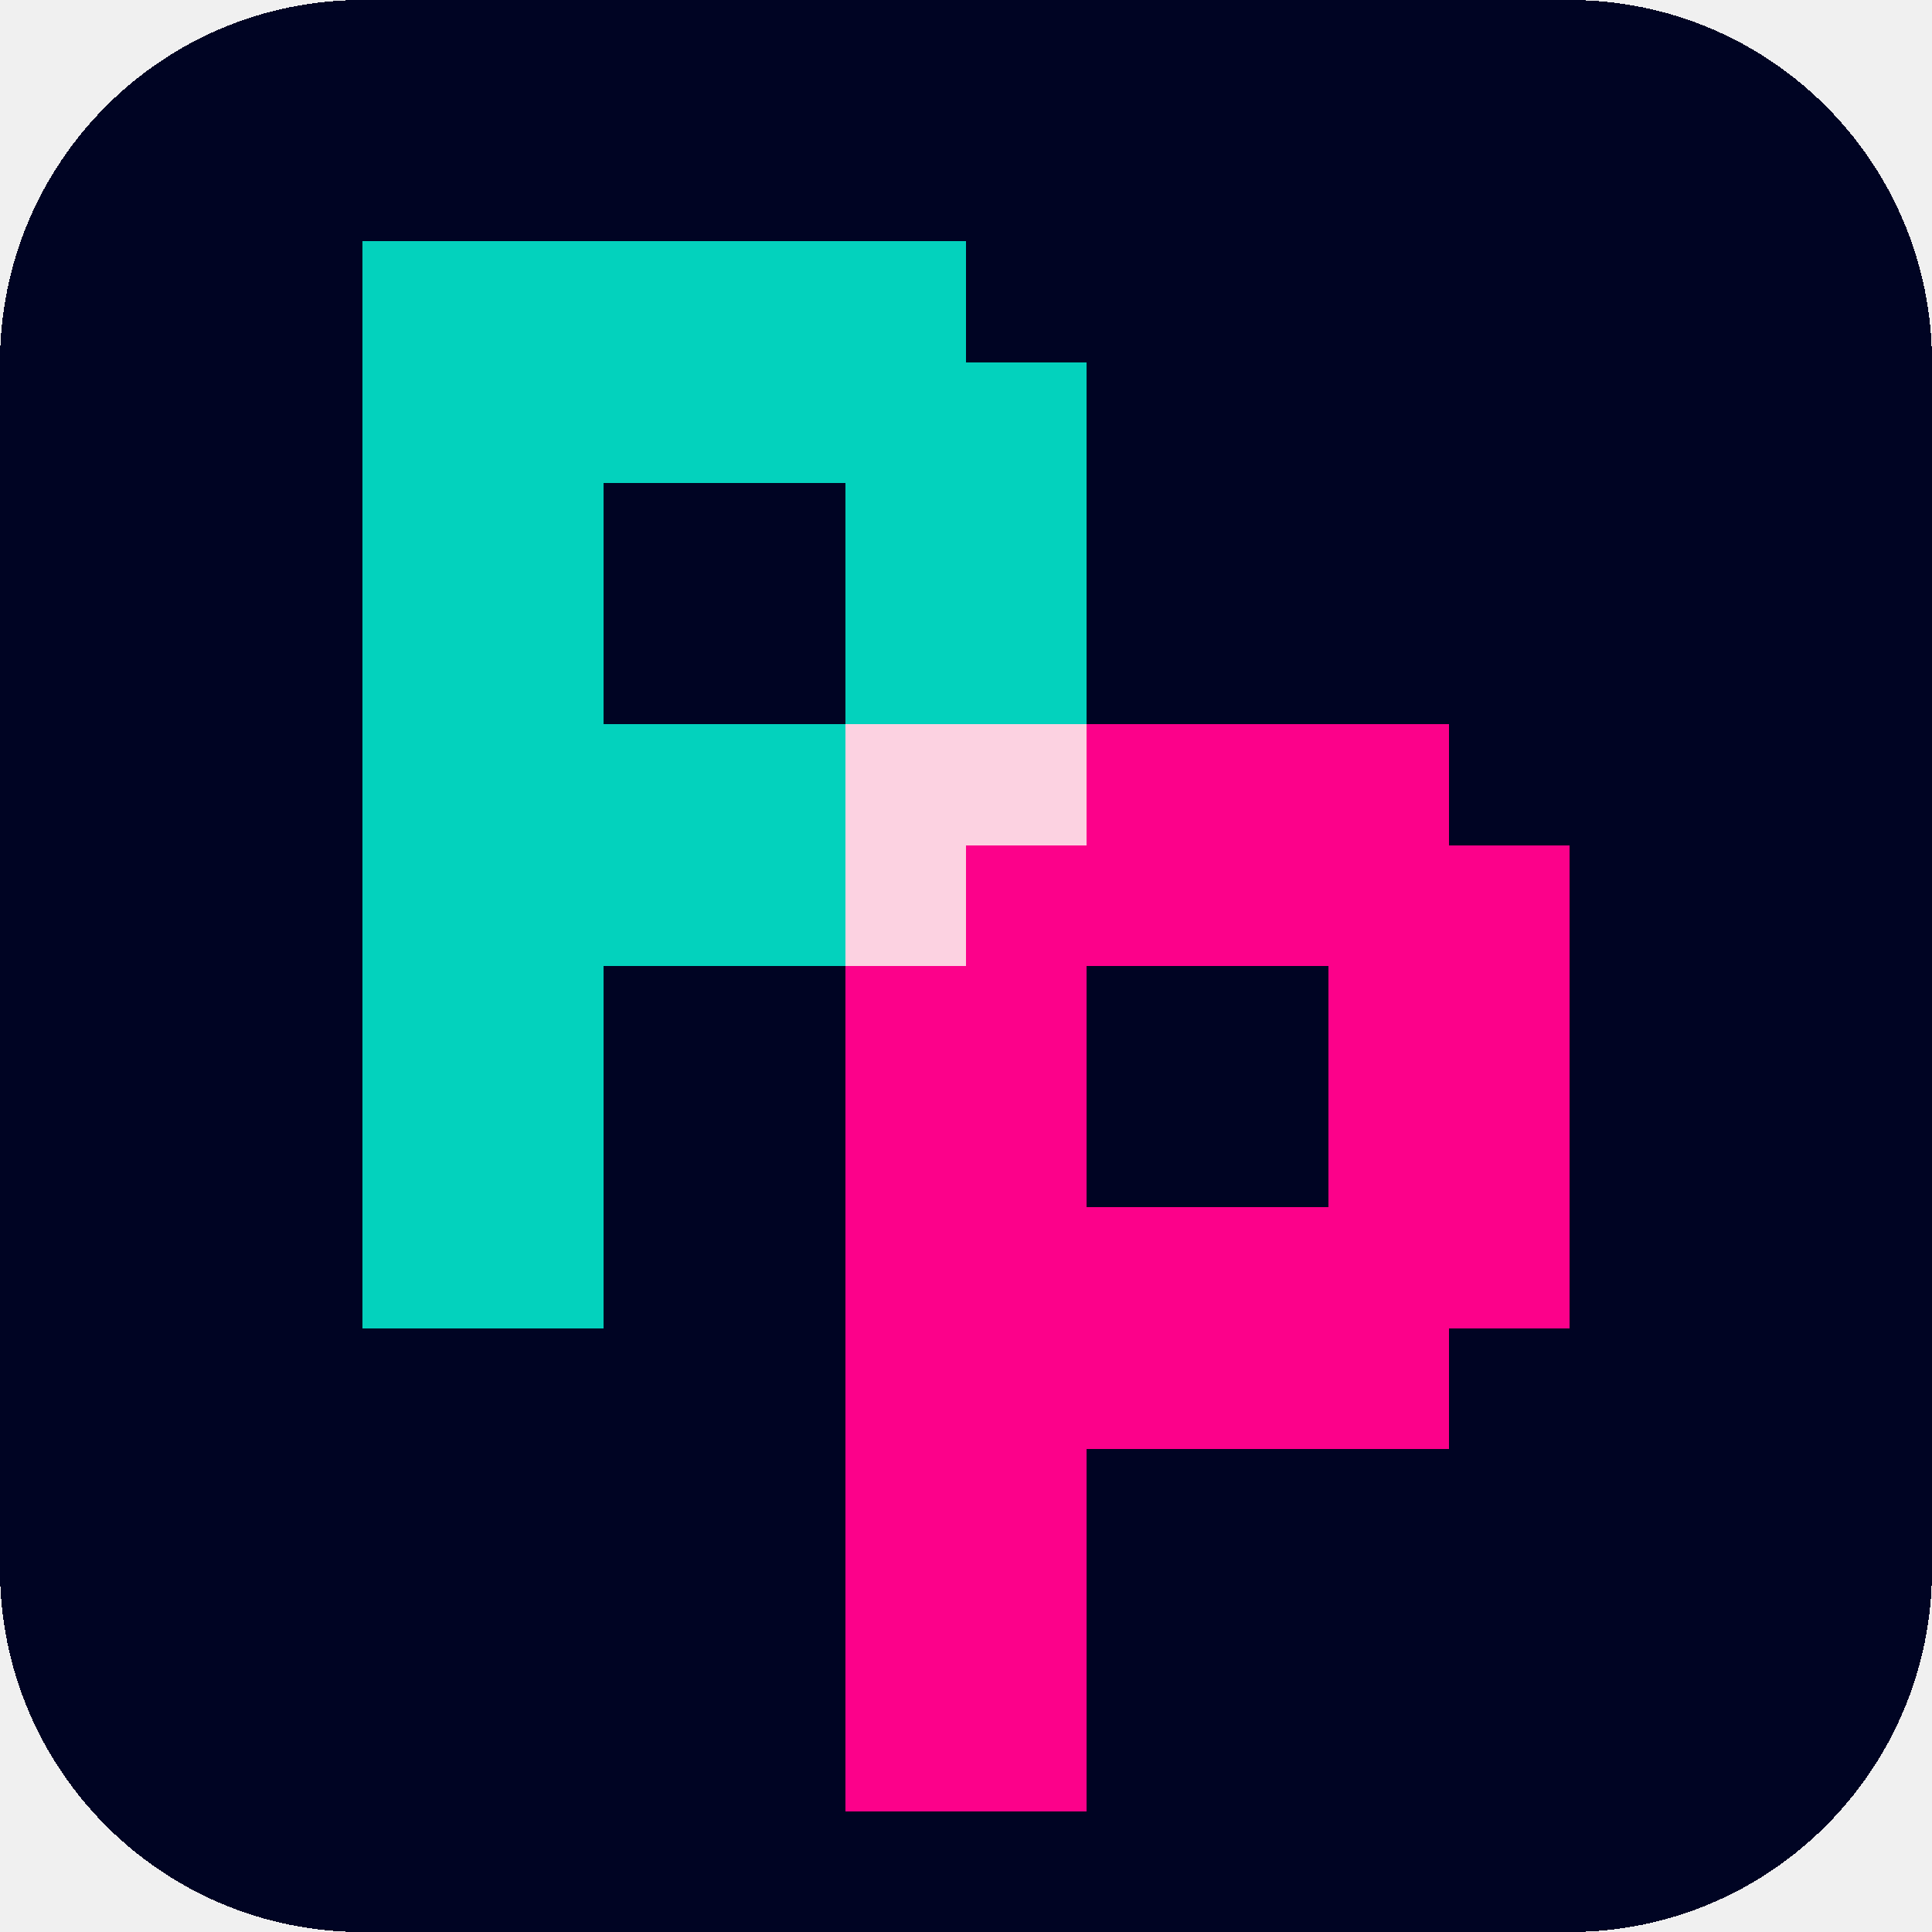
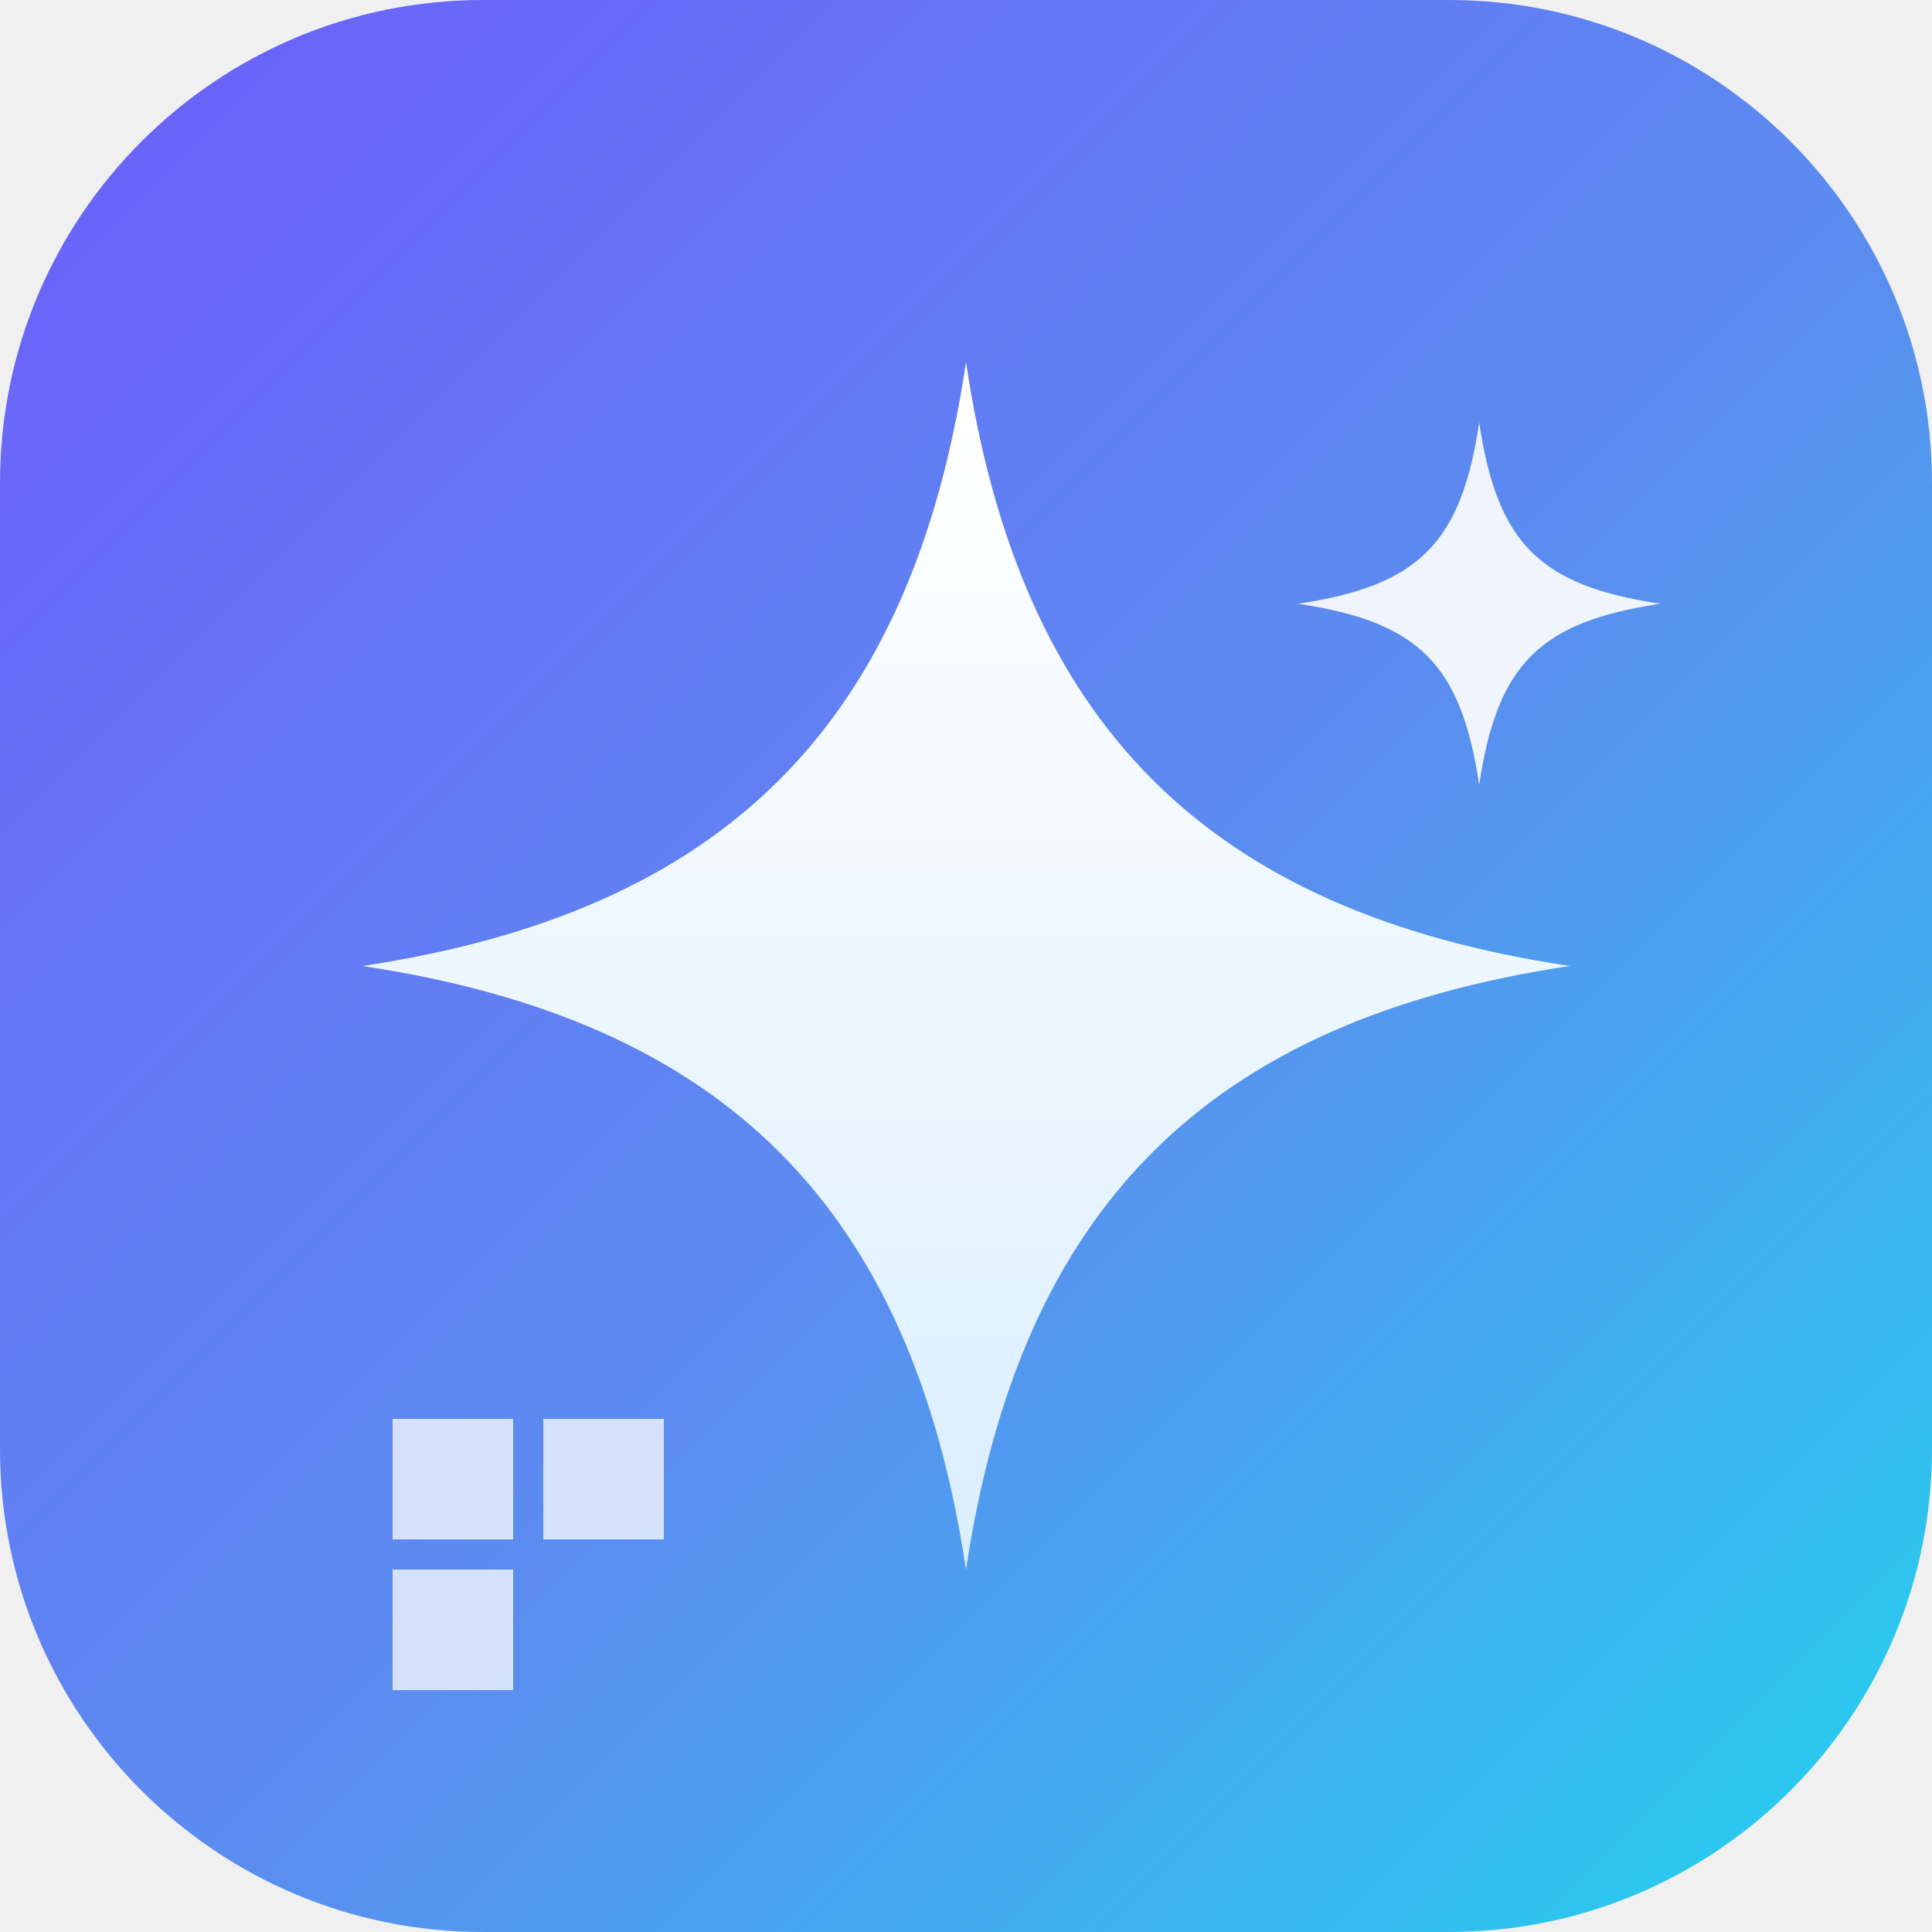
- <svg xmlns="http://www.w3.org/2000/svg" viewBox="0 0 16 16" width="128" height="128" shape-rendering="crispEdges" role="img" aria-label="PerfectPixel">
-   <rect x="0" y="0" width="16" height="16" rx="3" fill="#000423" />
-   <g>
-     <rect x="3" y="2" width="1" height="1" fill="#03D2BD" />
-     <rect x="3" y="3" width="1" height="1" fill="#03D2BD" />
-     <rect x="3" y="4" width="1" height="1" fill="#03D2BD" />
-     <rect x="3" y="5" width="1" height="1" fill="#03D2BD" />
-     <rect x="3" y="6" width="1" height="1" fill="#03D2BD" />
-     <rect x="3" y="7" width="1" height="1" fill="#03D2BD" />
-     <rect x="3" y="8" width="1" height="1" fill="#03D2BD" />
-     <rect x="3" y="9" width="1" height="1" fill="#03D2BD" />
-     <rect x="3" y="10" width="1" height="1" fill="#03D2BD" />
-     <rect x="4" y="2" width="1" height="1" fill="#03D2BD" />
-     <rect x="4" y="3" width="1" height="1" fill="#03D2BD" />
-     <rect x="4" y="4" width="1" height="1" fill="#03D2BD" />
-     <rect x="4" y="5" width="1" height="1" fill="#03D2BD" />
-     <rect x="4" y="6" width="1" height="1" fill="#03D2BD" />
-     <rect x="4" y="7" width="1" height="1" fill="#03D2BD" />
-     <rect x="4" y="8" width="1" height="1" fill="#03D2BD" />
-     <rect x="4" y="9" width="1" height="1" fill="#03D2BD" />
-     <rect x="4" y="10" width="1" height="1" fill="#03D2BD" />
-     <rect x="5" y="2" width="1" height="1" fill="#03D2BD" />
-     <rect x="5" y="3" width="1" height="1" fill="#03D2BD" />
-     <rect x="5" y="6" width="1" height="1" fill="#03D2BD" />
-     <rect x="5" y="7" width="1" height="1" fill="#03D2BD" />
-     <rect x="6" y="2" width="1" height="1" fill="#03D2BD" />
-     <rect x="6" y="3" width="1" height="1" fill="#03D2BD" />
-     <rect x="6" y="6" width="1" height="1" fill="#03D2BD" />
-     <rect x="6" y="7" width="1" height="1" fill="#03D2BD" />
-     <rect x="7" y="2" width="1" height="1" fill="#03D2BD" />
-     <rect x="7" y="3" width="1" height="1" fill="#03D2BD" />
-     <rect x="7" y="4" width="1" height="1" fill="#03D2BD" />
-     <rect x="7" y="5" width="1" height="1" fill="#03D2BD" />
-     <rect x="8" y="3" width="1" height="1" fill="#03D2BD" />
-     <rect x="8" y="4" width="1" height="1" fill="#03D2BD" />
-     <rect x="8" y="5" width="1" height="1" fill="#03D2BD" />
-     <rect x="7" y="8" width="1" height="1" fill="#FC018A" />
-     <rect x="7" y="9" width="1" height="1" fill="#FC018A" />
-     <rect x="7" y="10" width="1" height="1" fill="#FC018A" />
-     <rect x="7" y="11" width="1" height="1" fill="#FC018A" />
-     <rect x="7" y="12" width="1" height="1" fill="#FC018A" />
-     <rect x="7" y="13" width="1" height="1" fill="#FC018A" />
-     <rect x="7" y="14" width="1" height="1" fill="#FC018A" />
-     <rect x="8" y="7" width="1" height="1" fill="#FC018A" />
-     <rect x="8" y="8" width="1" height="1" fill="#FC018A" />
-     <rect x="8" y="9" width="1" height="1" fill="#FC018A" />
-     <rect x="8" y="10" width="1" height="1" fill="#FC018A" />
-     <rect x="8" y="11" width="1" height="1" fill="#FC018A" />
-     <rect x="8" y="12" width="1" height="1" fill="#FC018A" />
-     <rect x="8" y="13" width="1" height="1" fill="#FC018A" />
-     <rect x="8" y="14" width="1" height="1" fill="#FC018A" />
-     <rect x="9" y="6" width="1" height="1" fill="#FC018A" />
-     <rect x="9" y="7" width="1" height="1" fill="#FC018A" />
-     <rect x="9" y="10" width="1" height="1" fill="#FC018A" />
-     <rect x="9" y="11" width="1" height="1" fill="#FC018A" />
-     <rect x="10" y="6" width="1" height="1" fill="#FC018A" />
-     <rect x="10" y="7" width="1" height="1" fill="#FC018A" />
-     <rect x="10" y="10" width="1" height="1" fill="#FC018A" />
-     <rect x="10" y="11" width="1" height="1" fill="#FC018A" />
-     <rect x="11" y="6" width="1" height="1" fill="#FC018A" />
-     <rect x="11" y="7" width="1" height="1" fill="#FC018A" />
-     <rect x="11" y="8" width="1" height="1" fill="#FC018A" />
-     <rect x="11" y="9" width="1" height="1" fill="#FC018A" />
-     <rect x="11" y="10" width="1" height="1" fill="#FC018A" />
-     <rect x="11" y="11" width="1" height="1" fill="#FC018A" />
-     <rect x="12" y="7" width="1" height="1" fill="#FC018A" />
-     <rect x="12" y="8" width="1" height="1" fill="#FC018A" />
-     <rect x="12" y="9" width="1" height="1" fill="#FC018A" />
-     <rect x="12" y="10" width="1" height="1" fill="#FC018A" />
-     <rect x="7" y="6" width="1" height="1" fill="#FCD2E1" />
-     <rect x="7" y="7" width="1" height="1" fill="#FCD2E1" />
-     <rect x="8" y="6" width="1" height="1" fill="#FCD2E1" />
+ <svg xmlns="http://www.w3.org/2000/svg" viewBox="0 0 32 32" width="128" height="128" role="img" aria-label="PerfectPixel">
+   <defs>
+     <linearGradient id="pp-bg" x1="0" y1="0" x2="32" y2="32" gradientUnits="userSpaceOnUse">
+       <stop offset="0" stop-color="#6d5efc" />
+       <stop offset="0.55" stop-color="#5b8def" />
+       <stop offset="1" stop-color="#22d3ee" />
+     </linearGradient>
+     <linearGradient id="pp-star" x1="16" y1="7" x2="16" y2="25" gradientUnits="userSpaceOnUse">
+       <stop offset="0" stop-color="#ffffff" />
+       <stop offset="1" stop-color="#dcefff" />
+     </linearGradient>
+   </defs>
+   <rect x="0" y="0" width="32" height="32" rx="8" fill="url(#pp-bg)" />
+   <path d="M16 6 C16.9 12.0 20.0 15.1 26 16 C20.0 16.9 16.9 20.0 16 26 C15.1 20.0 12.0 16.9 6 16 C12.0 15.1 15.1 12.0 16 6 Z" fill="url(#pp-star)" />
+   <path d="M24.5 7 C24.8 9.0 25.5 9.7 27.5 10 C25.5 10.3 24.8 11.0 24.5 13 C24.2 11.0 23.5 10.3 21.5 10 C23.5 9.7 24.2 9.0 24.5 7 Z" fill="#ffffff" opacity="0.9" />
+   <g fill="#ffffff" opacity="0.75" shape-rendering="crispEdges">
+     <rect x="6.5" y="23.5" width="2" height="2" />
+     <rect x="9" y="23.5" width="2" height="2" />
+     <rect x="6.5" y="26" width="2" height="2" />
  </g>
</svg>
